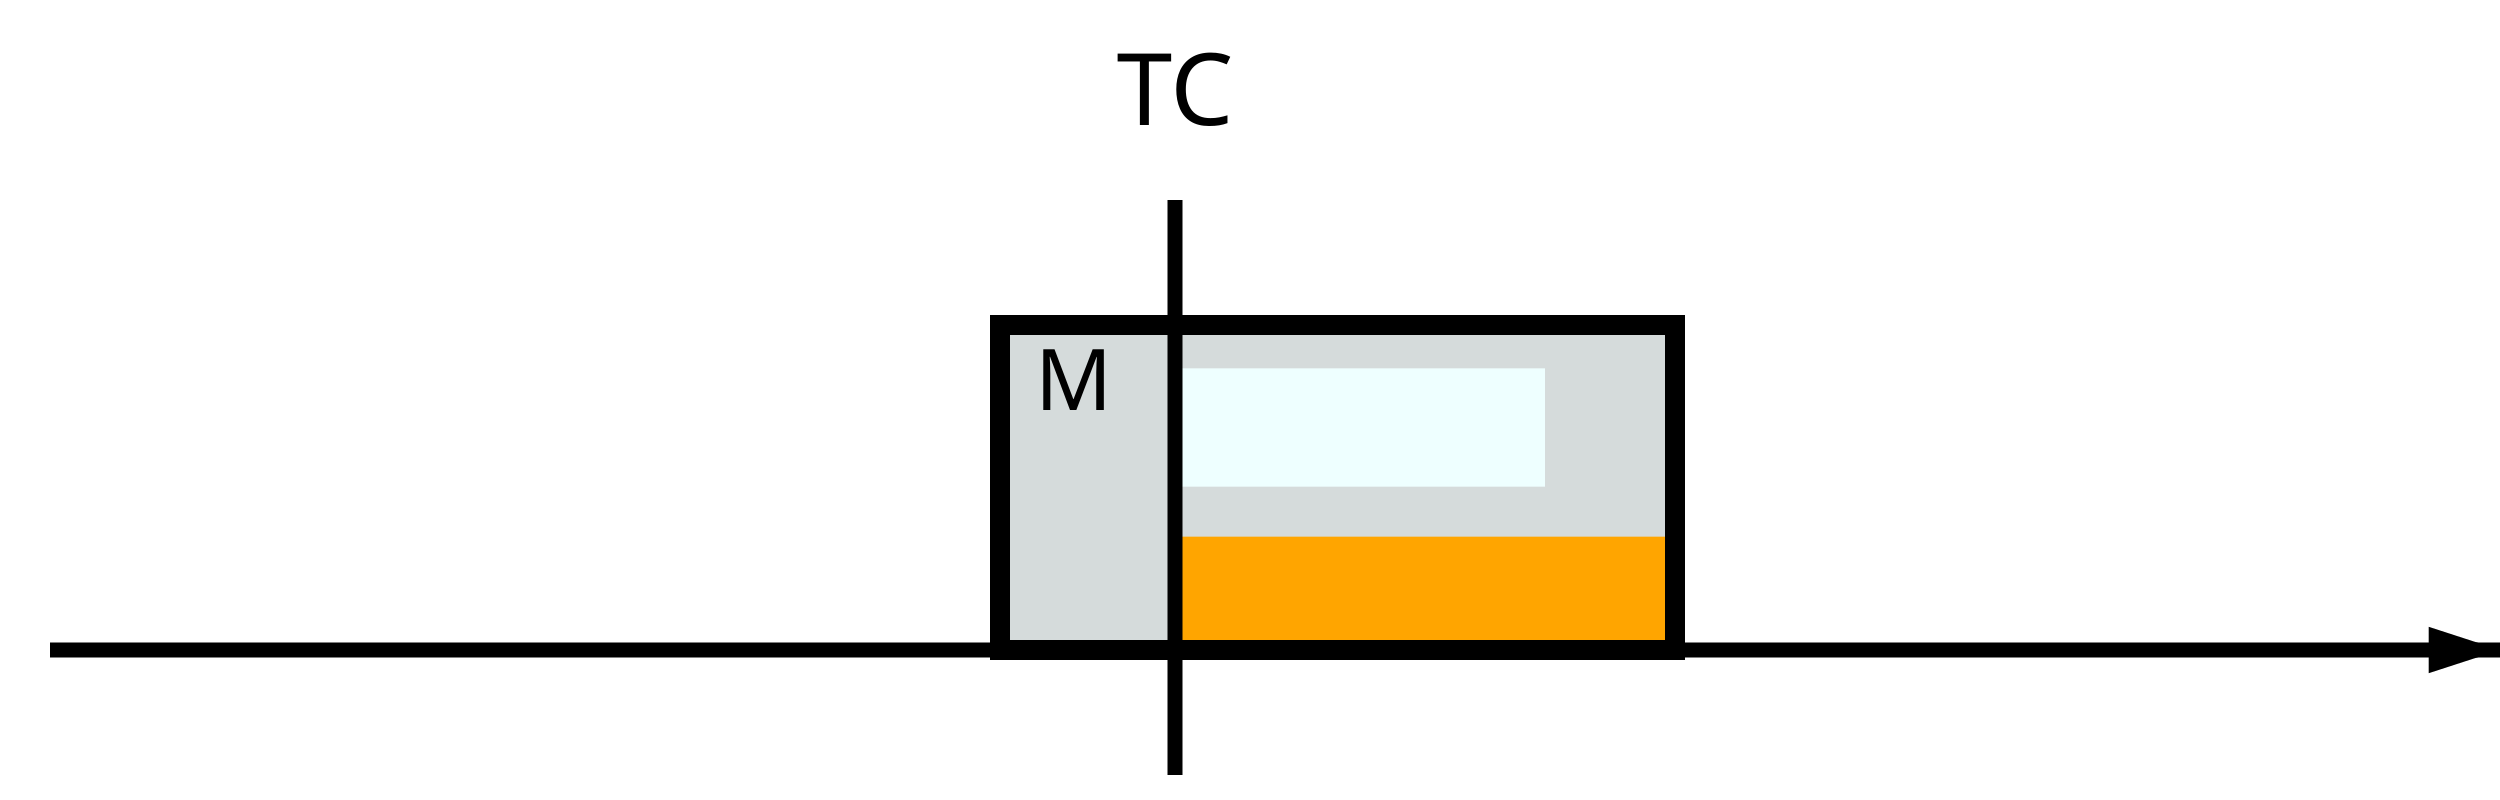
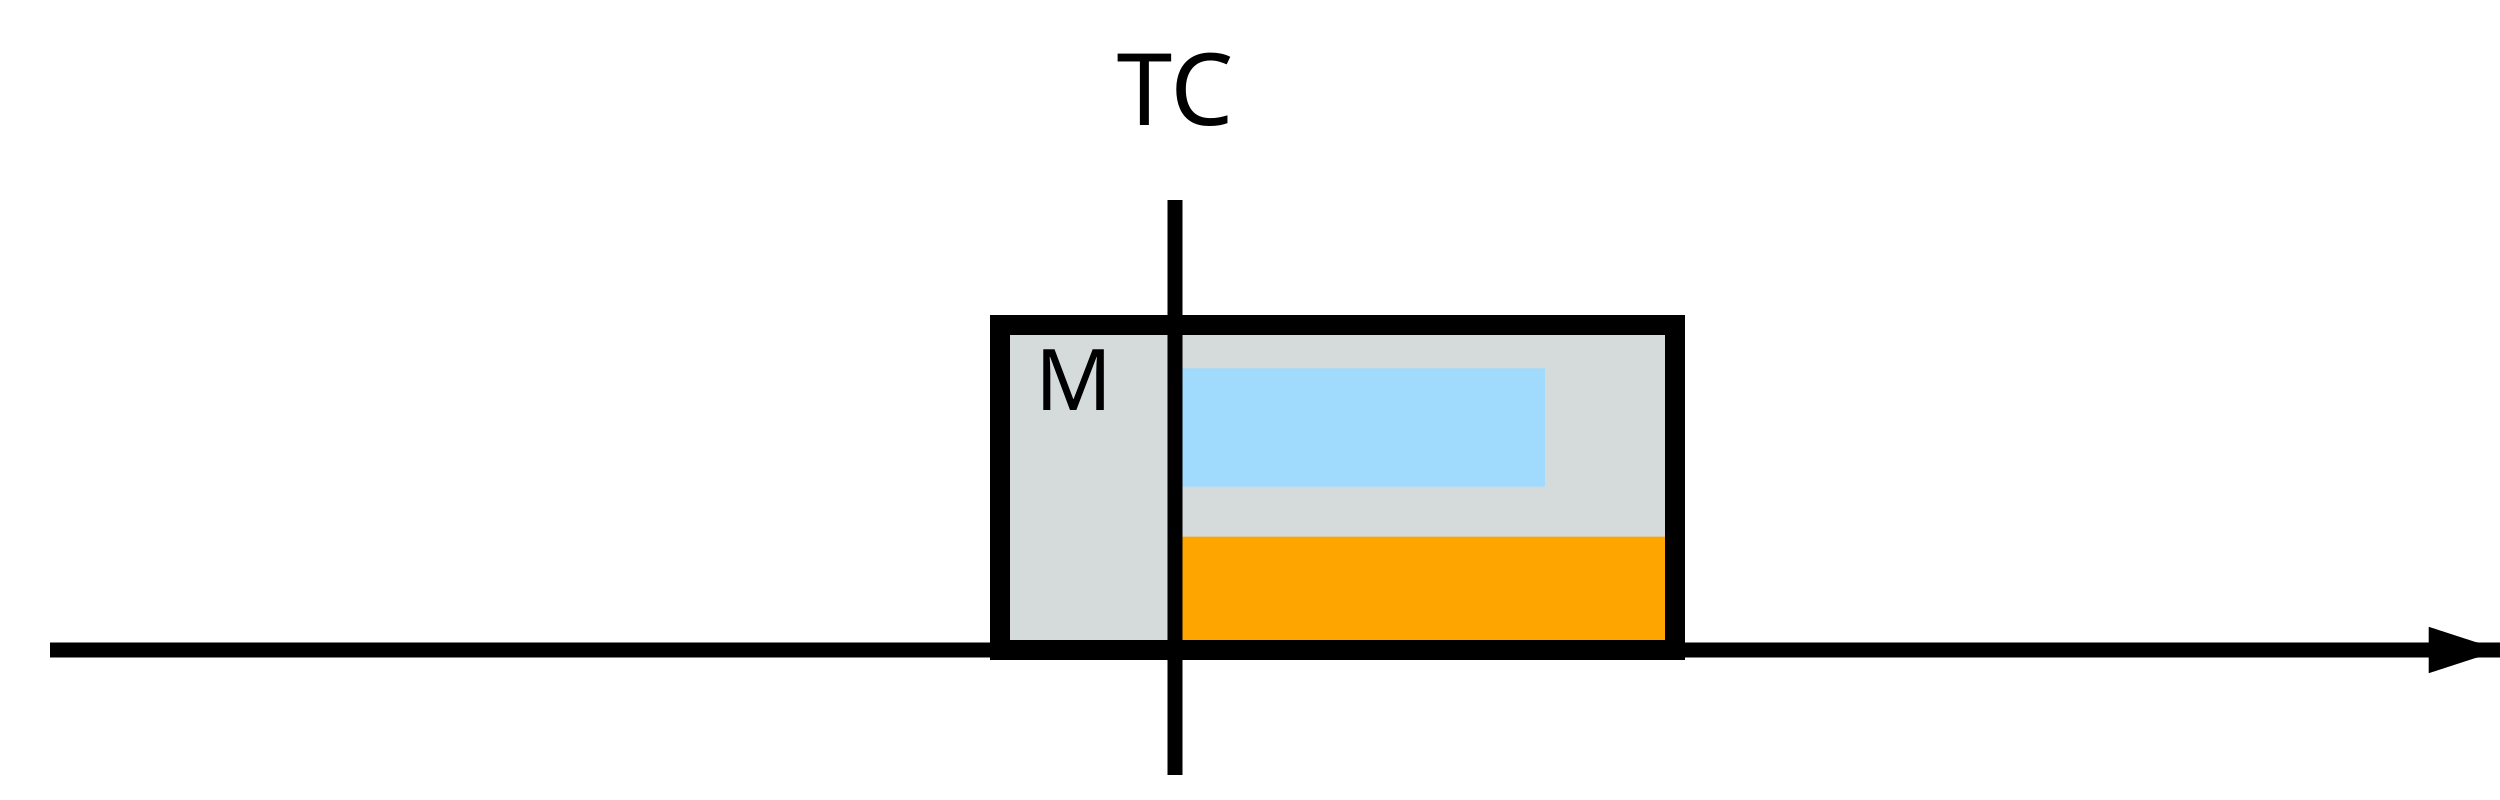
<svg xmlns="http://www.w3.org/2000/svg" width="500px" height="160px">
  <pattern id="dottedPattern" x="10" y="9" width="10" height="10" patternUnits="userSpaceOnUse">
    <circle cx="6" cy="6" r="3" style="stroke: none; fill: orange" />
  </pattern>
  <rect x="200" y="65" width="135" height="65" stroke="#D5DBDB" stroke-width="2" fill="#D5DBDB " />
-   <rect x="235" y="74.667" width="73" height="21.667" stroke="#eeffff" stroke-width="2" fill="#eeffff " />
+   <rect x="235" y="74.667" width="73" height="21.667" stroke="#a0dbfd" stroke-width="2" fill="#a0dbfd " />
  <rect x="235" y="108.333" width="100" height="21.667" stroke="orange" stroke-width="2" fill="orange " />
  <rect x="200" y="65" width="135" height="65" stroke="black" stroke-width="4" fill="none " />
  <text x="207" y="82" font-family="sans-serif" font-size="17px" font-weight="normal" text-anchor="start" alignment-baseline="middle" fill="black">M</text>
  <line x1="235" y1="40" x2="235" y2="155" stroke="black" stroke-width="3" />
  <text x="235" y="25" font-family="sans-serif" font-size="20px" font-weight="normal" text-anchor="middle" alignment-baseline="middle" fill="black">TC</text>
  <path d="M 10 130 h 500" stroke="#000" stroke-width="3" fill="none" />
  <path d="M 500 130 l -14.26 4.64v -9.28z" stroke="#000" stroke-width="0" />
</svg>
